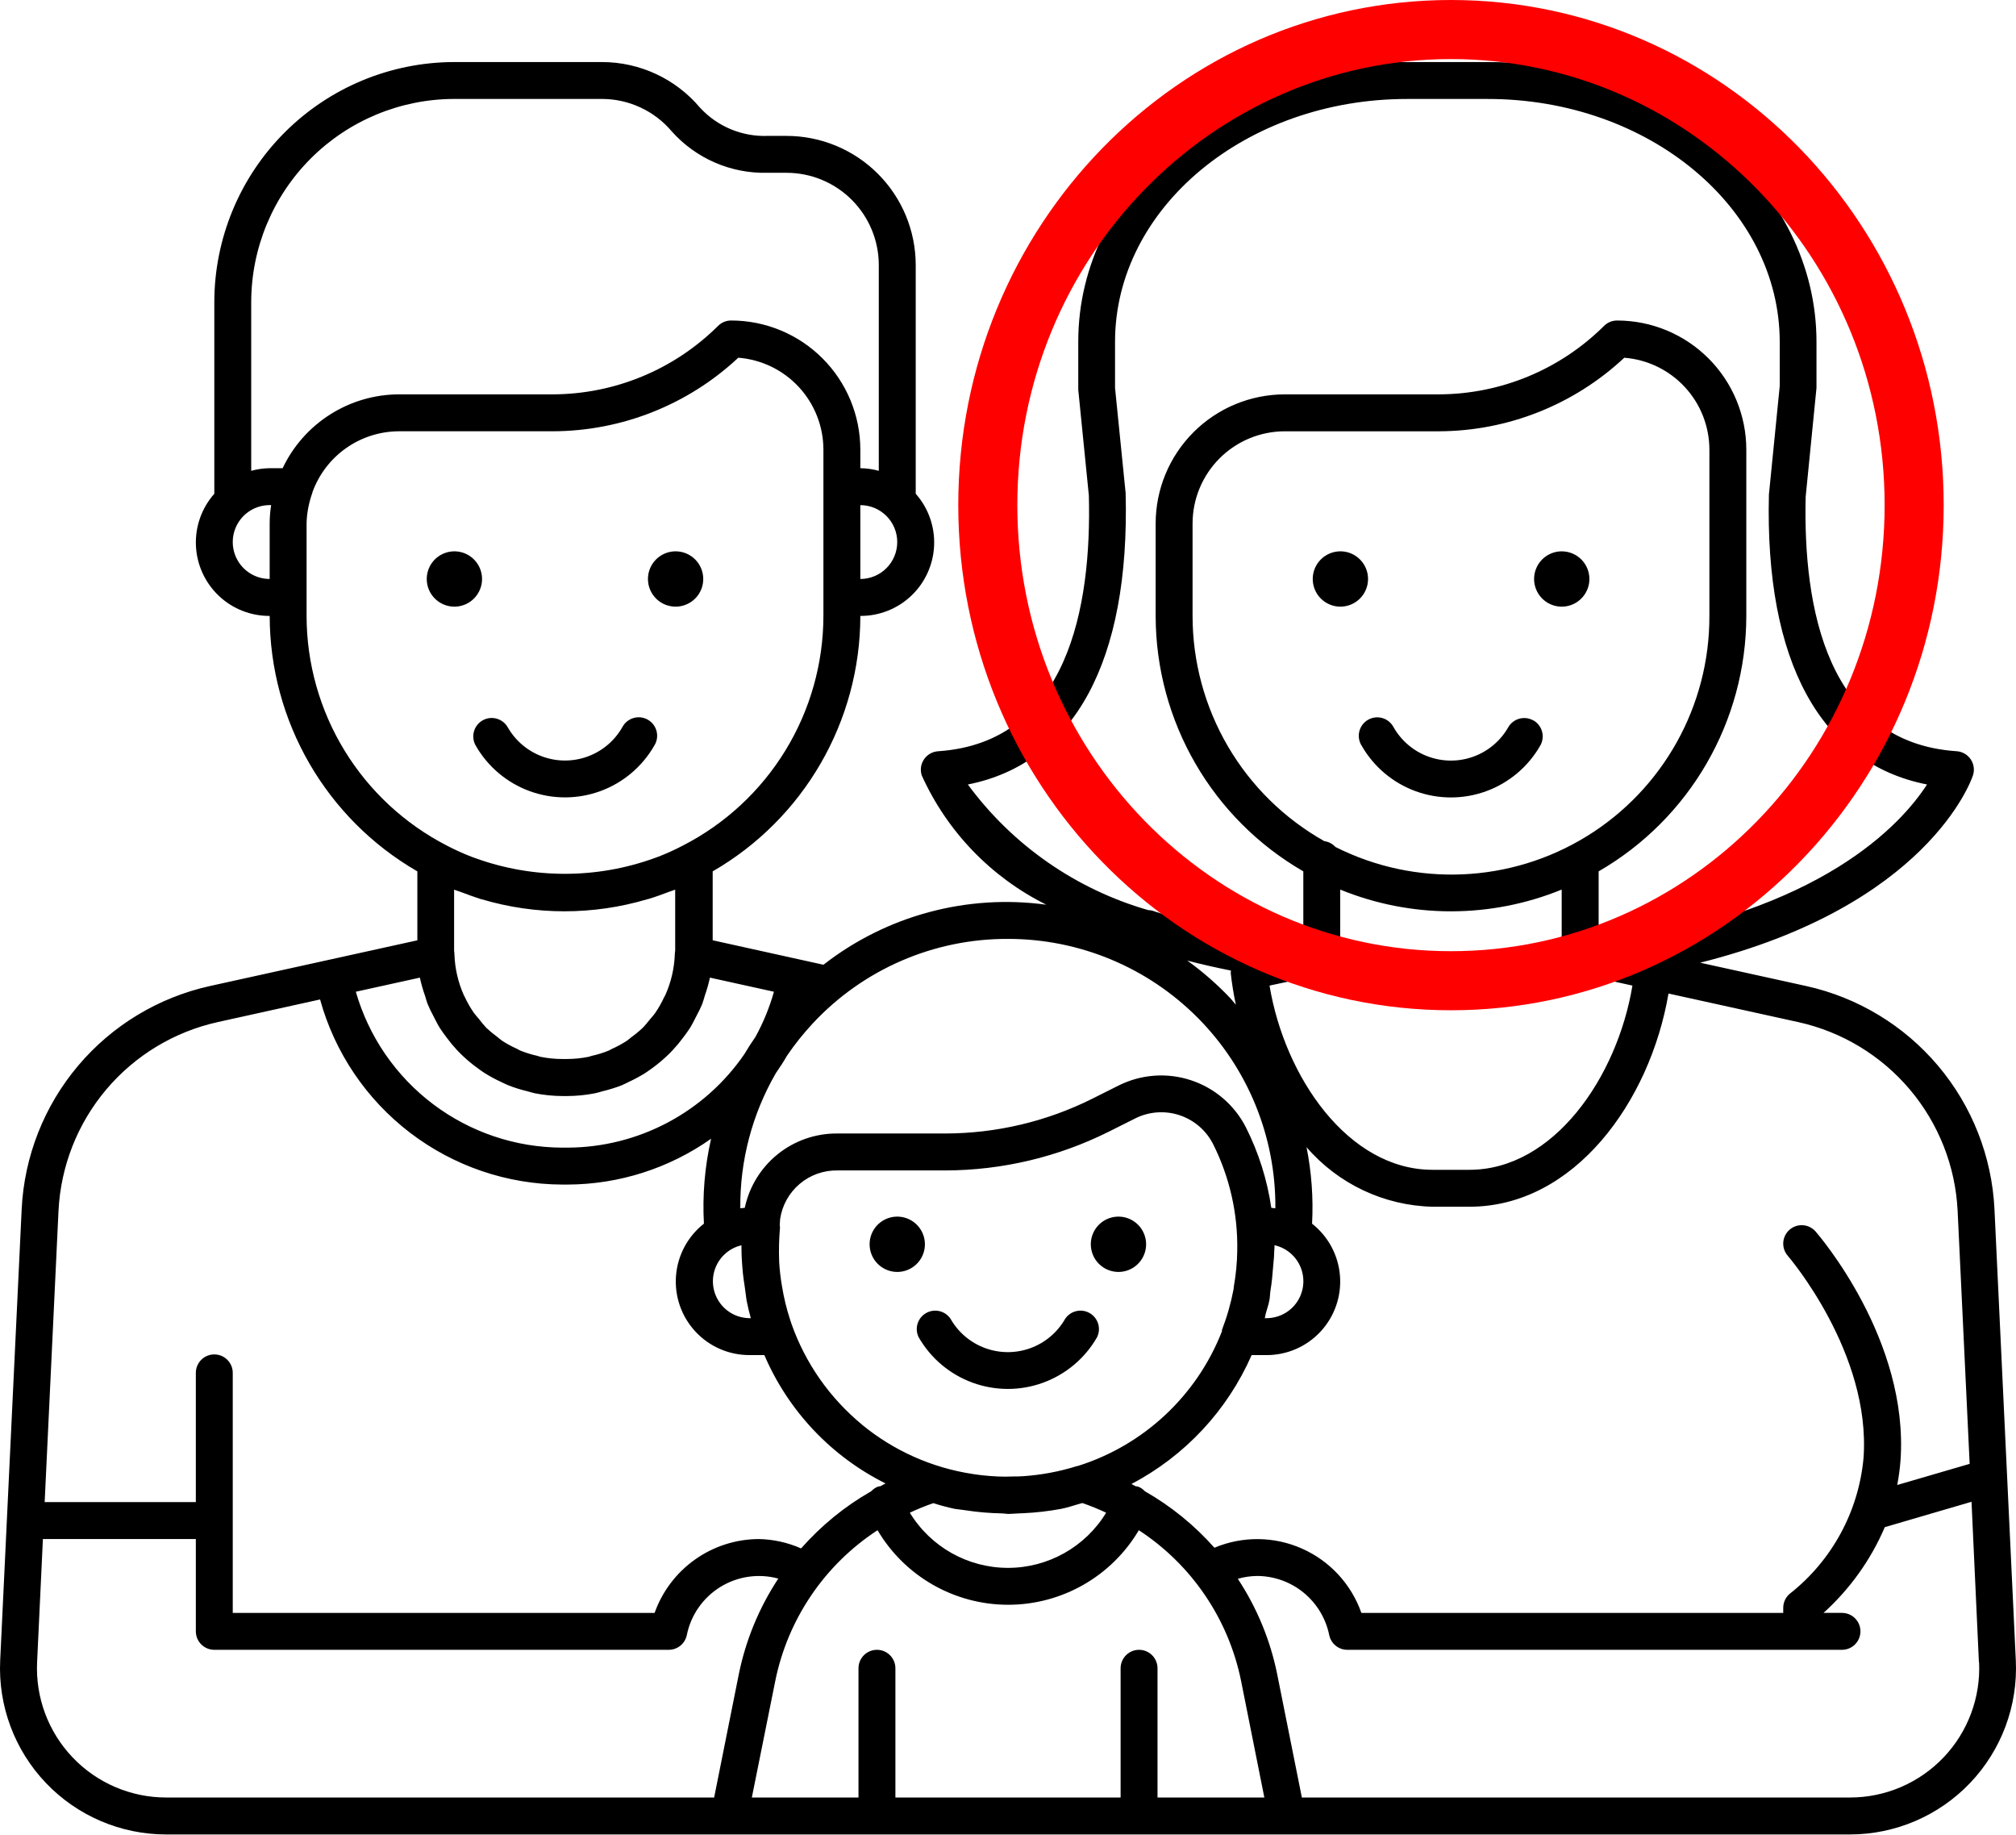
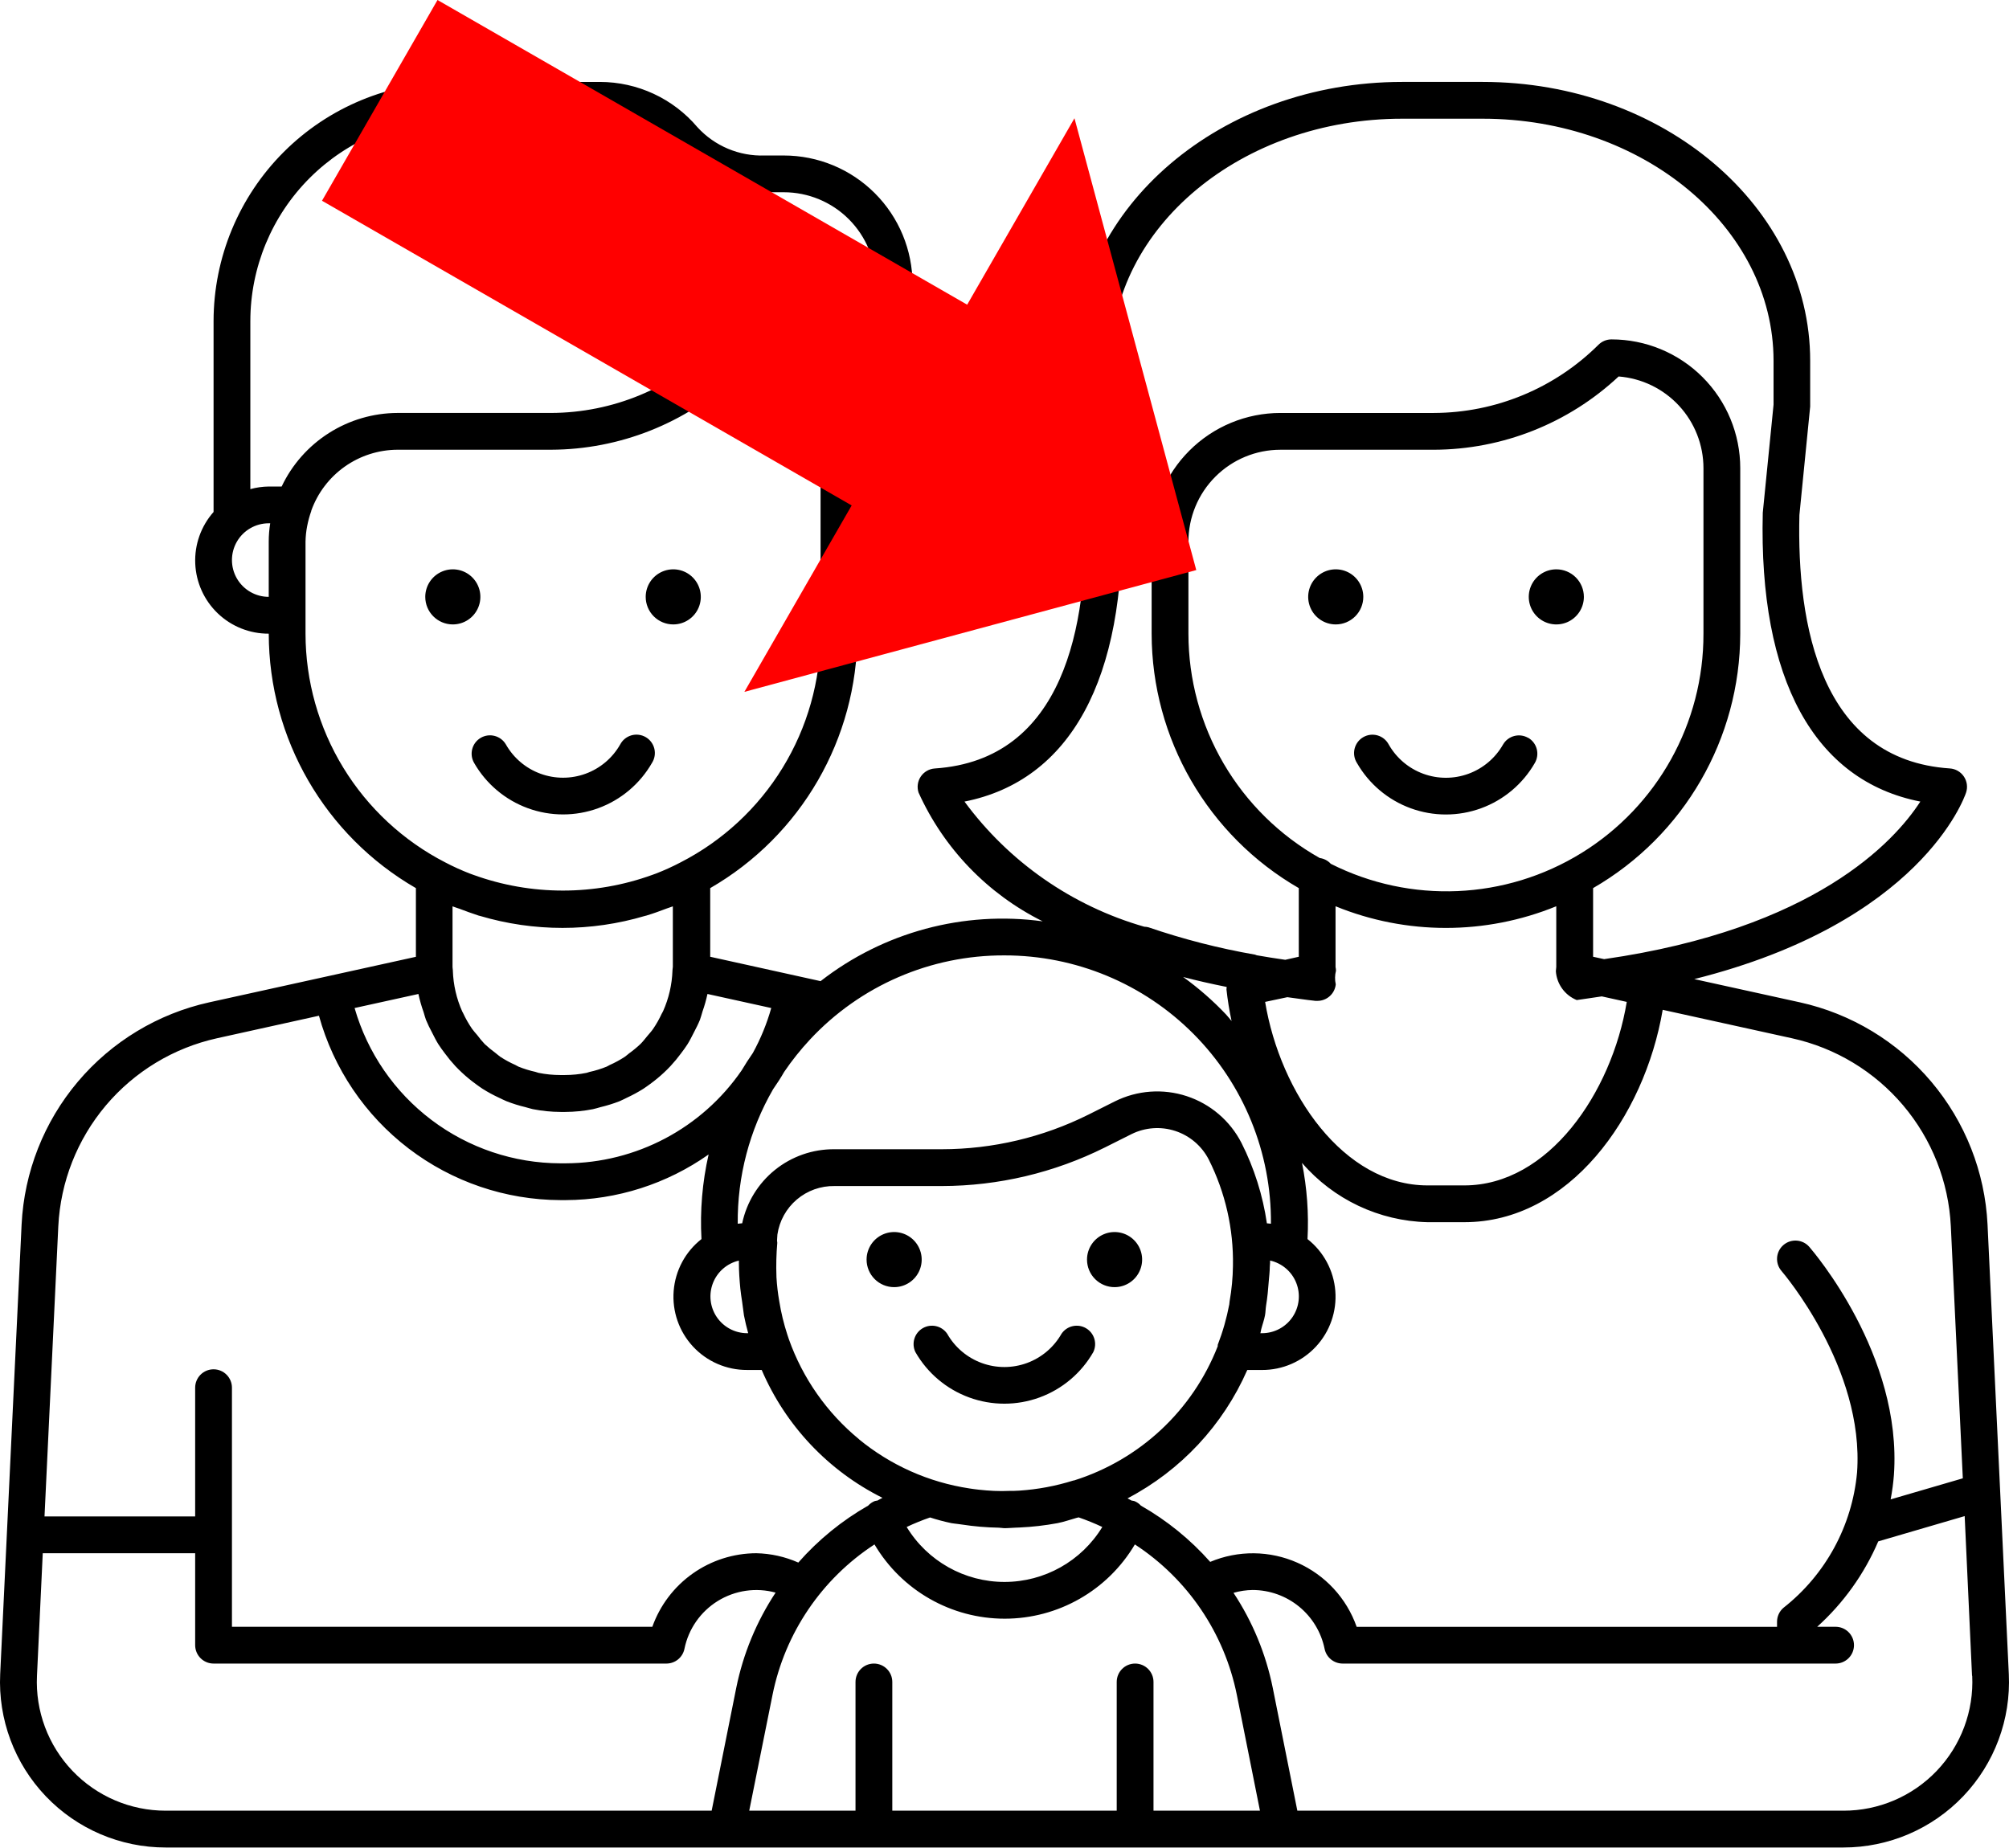
- <svg xmlns="http://www.w3.org/2000/svg" id="Layer_1" viewBox="0 0 1023.937 931.507">
+ <svg xmlns="http://www.w3.org/2000/svg" id="Layer_1" data-name="Layer 1" viewBox="0 0 1023.937 941.764">
  <defs>
-     <style>.cls-1{fill:none;stroke:red;stroke-miterlimit:10;stroke-width:30px;}</style>
+     <style>
+       .cls-1 {
+         fill: red;
+         fill-rule: evenodd;
+       }
+     </style>
  </defs>
-   <path d="M245.042,365.841c4.48-2.594,10.211-1.066,12.809,3.41,3.918,6.887,10.152,12.164,17.594,14.887,7.441,2.727,15.605,2.727,23.047,0,7.441-2.723,13.676-8,17.594-14.887,1.188-2.262,3.242-3.945,5.695-4.656,2.453-.711,5.094-.391,7.305.887,2.211,1.277,3.805,3.406,4.414,5.887s.176,5.102-1.195,7.258c-6.125,10.691-15.836,18.875-27.41,23.102-11.578,4.227-24.273,4.227-35.852,0-11.574-4.227-21.285-12.41-27.41-23.102-2.582-4.473-1.055-10.191,3.41-12.785h0ZM1023.842,843.121c1.098,23.047-7.293,45.539-23.215,62.238-15.926,16.699-37.992,26.148-61.066,26.148H84.471c-23.09.027-45.184-9.41-61.125-26.113-15.945-16.703-24.348-39.211-23.25-62.273l10.914-229.18v-.004c1.316-26.75,11.391-52.324,28.668-72.789,17.277-20.461,40.805-34.68,66.957-40.461l105.34-23.211v-35.008c-46.352-26.758-74.934-76.191-75-129.71-9.656.047-18.953-3.648-25.941-10.312-6.984-6.664-11.117-15.777-11.523-25.426-.41-9.645,2.941-19.074,9.34-26.305v-97.332c.039-32.312,12.895-63.289,35.738-86.137,22.848-22.844,53.824-35.699,86.137-35.738h75c19.168,0,37.363,8.445,49.742,23.082,8.773,9.602,21.316,14.871,34.312,14.418h9.695c17.406,0,34.098,6.914,46.402,19.223,12.309,12.305,19.223,28.996,19.223,46.402v116.08c6.398,7.23,9.75,16.66,9.34,26.305-.406,9.648-4.539,18.762-11.523,25.426-6.988,6.664-16.285,10.359-25.941,10.312-.066,53.52-28.648,102.95-75,129.71v34.988l56.25,12.43v.004c32.086-25.004,72.91-35.996,113.21-30.488-28.02-13.93-50.367-37.113-63.262-65.625-.91-2.754-.496-5.773,1.121-8.176,1.617-2.406,4.258-3.93,7.148-4.125,65.887-4.387,78.039-73.125,76.594-129.88l-5.383-53.664v-24.375c-.055-78.297,74.945-142.05,166.95-142.05h41.117c92.043,0,166.88,63.75,166.88,142.07v23.398l-5.492,55.293c-1.367,56.137,10.781,124.8,76.668,129.19,2.895.191,5.539,1.711,7.16,4.117,1.621,2.406,2.039,5.43,1.125,8.184-1.012,3.074-23.57,66.262-138.54,95.082l53.852,11.852v-.004c26.148,5.781,49.676,20,66.953,40.461,17.281,20.465,27.355,46.039,28.672,72.789l10.842,229.184ZM913.362,519.011l-65.926-14.512c-9.356,54.879-47.867,108.26-101.1,108.26h-18.75c-24.648-.586-47.895-11.57-63.992-30.242,2.559,12.781,3.504,25.832,2.812,38.848,8.211,6.445,13.352,16.035,14.172,26.441.824,10.41-2.75,20.684-9.848,28.34-7.102,7.656-17.078,11.988-27.52,11.949h-7.5c-12.328,28.105-33.852,51.184-61.031,65.438.695.355,1.352.75,2.043,1.125.52.055,1.035.156,1.539.301,1.234.516,2.34,1.297,3.242,2.289,13.262,7.555,25.188,17.242,35.309,28.668,14.246-5.992,30.336-5.836,44.465.43,14.133,6.262,25.051,18.082,30.176,32.664h214.26v-2.57c0-2.738,1.199-5.344,3.281-7.125,21.438-16.844,35-41.773,37.5-68.922,3.898-53.344-38.043-102.24-38.477-102.73v-.004c-3.398-3.902-2.992-9.824.91-13.227,3.906-3.402,9.828-2.996,13.23.91,1.875,2.211,47.438,55.07,43.125,116.25-.32,4.184-.875,8.348-1.672,12.469l36.789-10.742-6.113-128.55c-1.129-22.625-9.664-44.25-24.285-61.551s-34.52-29.32-56.641-34.207h0ZM378.242,653.301c-.336-2.231-.695-4.461-.918-6.731-.414-4.352-.73-8.699-.73-13.125v-1.109c-6.016,1.398-10.957,5.672-13.211,11.422-2.254,5.754-1.531,12.246,1.934,17.359s9.227,8.191,15.402,8.231h.617c-.863-3.074-1.574-6.113-2.156-9.074-.336-2.285-.637-4.648-.938-6.973h0ZM437.812,723.426c16.148,13.266,35.586,21.922,56.25,25.047,1.594.242,3.188.469,4.781.637,2.586.281,5.176.508,7.781.617,2.606.113,5.344.133,7.988,0,1.633,0,3.242,0,4.875-.133v.004c9.379-.617,18.652-2.356,27.617-5.172h.246c33.543-10.52,60.504-35.691,73.293-68.438v-.695c2.582-6.684,4.551-13.586,5.887-20.625.094-.523.094-1.031.168-1.555,1.055-5.977,1.629-12.027,1.707-18.094.352-18.816-3.891-37.438-12.355-54.246-3.555-6.891-9.676-12.105-17.043-14.52-7.367-2.414-15.391-1.832-22.332,1.621l-13.539,6.789v-.004c-25.789,12.883-54.215,19.613-83.043,19.672h-54.73c-7.031-.129-13.871,2.309-19.234,6.856-5.363,4.551-8.883,10.898-9.902,17.855-.113,1.012-.094,2.102-.188,3.113.07.371.113.746.129,1.125-.504,5.734-.645,11.496-.43,17.25v.207c.238,4.121.715,8.231,1.426,12.297.93,5.801,2.316,11.52,4.141,17.102.242.77.508,1.539.77,2.305,7.07,19.91,19.426,37.52,35.738,50.945v.04ZM642.802,667.383c-.168.656-.227,1.312-.414,1.969l.828-.004c6.215.008,12.027-3.062,15.523-8.199,3.496-5.137,4.219-11.672,1.934-17.449-2.285-5.777-7.285-10.047-13.352-11.398v1.125c0,.73-.148,1.461-.148,2.195,0,2.383-.336,4.762-.508,7.144-.301,4.199-.695,8.398-1.387,12.562-.262,1.648-.227,3.281-.543,4.93-.449,2.434-1.332,4.742-1.934,7.121v.004ZM462.102,768.123h.004c10.59,17.398,29.488,28.016,49.855,28.016s39.266-10.617,49.855-28.016c-3.926-1.84-7.941-3.473-12.035-4.894l-.992.227c-3.262.918-6.449,2.062-9.824,2.719h-.004c-6.359,1.18-12.793,1.918-19.258,2.211-1.332,0-2.664.148-3.977.188s-2.344.168-3.488.168-2.117-.242-3.188-.262h.004c-6.324-.109-12.633-.648-18.883-1.613-.582-.094-1.18-.133-1.762-.242-1.164-.188-2.324-.227-3.469-.449-3.688-.777-7.328-1.746-10.91-2.906-4.059,1.406-8.039,3.027-11.926,4.856h-.003ZM644.802,500.463c7.691,46.441,39.961,93.543,82.785,93.543h18.75c42.824,0,75.094-47.102,82.781-93.543l-12.73-2.812c-4.293.582-8.289,1.293-12.77,1.875-2.973-1.211-5.543-3.227-7.422-5.828-1.879-2.598-2.992-5.672-3.211-8.871,0-.375.148-1.875.207-2.176v-30.938c-36.055,14.723-76.445,14.723-112.5,0v30.977-.004c.137.617.211,1.246.227,1.875-.59,2.277-.629,4.664-.113,6.957-.492,4.801-4.551,8.445-9.375,8.418h-.977c-5.023-.523-9.543-1.273-14.324-1.875l-11.328,2.402ZM868.212,312.753v-84.375c-.004-11.801-4.457-23.168-12.469-31.828-8.016-8.66-19.004-13.98-30.77-14.898-25.539,23.902-59.184,37.246-94.16,37.352h-78.227c-12.434,0-24.355,4.938-33.145,13.73-8.793,8.789-13.73,20.711-13.73,33.145v46.875c.008,23.289,6.211,46.156,17.973,66.258,11.766,20.098,28.664,36.707,48.965,48.117,2.164.285,4.156,1.328,5.625,2.945,40.66,20.5,89.051,18.414,127.79-5.516,38.742-23.93,62.277-66.27,62.145-111.8l.003-.006ZM583.212,462.133c.715.023,1.426.125,2.117.297,17.734,6.07,35.914,10.734,54.375,13.953.281.09.559.195.828.316,4.727.824,9.508,1.594,14.531,2.305l6.898-1.555v-34.988c-46.352-26.758-74.934-76.191-75-129.71v-46.875c0-17.406,6.914-34.098,19.223-46.402,12.305-12.309,28.996-19.223,46.402-19.223h78.227c31.449-.09,61.59-12.582,83.887-34.762,1.762-1.758,4.148-2.742,6.637-2.738,17.406,0,34.098,6.914,46.402,19.223,12.309,12.305,19.223,28.996,19.223,46.402v84.375c-.066,53.52-28.648,102.95-75,129.71v34.988l5.625,1.219c107.25-15.43,147.9-59.832,161.16-80.324-54.074-10.594-82.406-62.344-80.305-147.24l5.492-55.07v-22.5c-.094-67.969-66.523-123.28-148.22-123.28h-41.117c-81.734,0-148.26,55.312-148.26,123.32v23.398l5.383,53.438c2.195,85.539-26.25,137.25-80.137,147.94h-.004c22.66,30.801,54.883,53.23,91.633,63.789v-.006ZM602.993,487.745v-.004c7.887,5.68,15.219,12.09,21.898,19.145.992,1.07,1.875,2.231,2.812,3.32-1.141-5.32-2.012-10.699-2.606-16.105.008-.422.047-.844.113-1.258-7.82-1.574-15.242-3.242-22.273-5.102l.055.003ZM511.962,476.758c-37.609-.156-73.57,15.418-99.188,42.953-4.789,5.144-9.176,10.648-13.125,16.465-1.727,3.055-3.637,5.926-5.625,8.812-12.027,20.828-18.25,44.5-18.02,68.551.75-.094,1.5-.168,2.27-.227,2.273-10.727,8.18-20.34,16.719-27.215,8.543-6.875,19.191-10.594,30.156-10.527h54.938c25.902-.035,51.445-6.066,74.625-17.625l13.5-6.769c11.387-5.676,24.551-6.633,36.637-2.664,12.086,3.973,22.117,12.547,27.918,23.871,6.488,12.863,10.855,26.691,12.938,40.949l2.062.207c.285-36.195-13.898-71.004-39.402-96.691-25.5-25.684-60.207-40.117-96.402-40.09h-.001ZM383.712,526.5c3.984-7.258,7.129-14.945,9.375-22.914l-32.512-7.164v.004c-.645,3.012-1.484,5.981-2.512,8.887-.449,1.445-.805,2.906-1.332,4.312-.883,2.211-1.988,4.293-3.074,6.414-1.086,2.117-2.062,4.106-3.281,6.055-1.012,1.594-2.137,3.094-3.281,4.613-1.641,2.231-3.406,4.367-5.289,6.394-1.086,1.18-2.211,2.289-3.375,3.375-2.223,2.078-4.57,4.019-7.031,5.812-1.18.844-2.324,1.707-3.543,2.492-2.703,1.695-5.508,3.215-8.402,4.555-1.273.602-2.477,1.258-3.75,1.781-3.152,1.219-6.383,2.219-9.672,3-1.238.32-2.418.75-3.75,1.012v.004c-4.672.922-9.418,1.398-14.176,1.422h-2.363c-4.766-.023-9.52-.5-14.195-1.422-1.238-.242-2.398-.695-3.637-.992v-.004c-3.312-.777-6.562-1.793-9.73-3.035-1.273-.508-2.457-1.144-3.75-1.742v-.004c-2.926-1.34-5.754-2.875-8.477-4.594-1.199-.77-2.344-1.613-3.488-2.457h.004c-2.477-1.793-4.84-3.738-7.07-5.828-1.164-1.086-2.289-2.195-3.375-3.356v-.004c-1.879-2.027-3.637-4.16-5.27-6.391-1.145-1.539-2.289-3.039-3.32-4.668-1.031-1.633-2.195-3.898-3.207-5.926h.004c-1.168-2.137-2.219-4.336-3.152-6.582-.469-1.238-.77-2.57-1.18-3.844-1.09-3.031-1.973-6.133-2.645-9.281l-32.531,7.164v-.004c6.547,22.773,20.309,42.801,39.219,57.078,18.906,14.273,41.941,22.027,65.633,22.086h2.773c35.852-.145,69.355-17.855,89.664-47.398,1.781-3.019,3.711-5.984,5.699-8.852h0ZM455.712,275.25c0-4.973-1.977-9.742-5.492-13.258-3.516-3.516-8.285-5.492-13.258-5.492v37.5c4.973,0,9.742-1.977,13.258-5.492,3.516-3.516,5.492-8.285,5.492-13.258h0ZM127.592,153.37v85.707c3.055-.848,6.207-1.293,9.375-1.332h6.582c5.305-11.184,13.66-20.637,24.109-27.273,10.445-6.633,22.559-10.18,34.934-10.227h78.227c31.449-.09,61.59-12.582,83.887-34.762,1.762-1.758,4.148-2.742,6.637-2.738,17.406,0,34.098,6.914,46.402,19.223,12.309,12.305,19.223,28.996,19.223,46.402v9.375c3.168.039,6.32.484,9.375,1.332v-104.46c0-12.434-4.938-24.355-13.73-33.145-8.789-8.793-20.711-13.73-33.145-13.73h-9.695c-18.504.469-36.277-7.227-48.598-21.039-8.82-10.438-21.789-16.461-35.457-16.461h-75c-27.34.035-53.551,10.91-72.883,30.242s-30.207,45.543-30.242,72.883v.003ZM136.967,293.989v-28.125c0-3.141.25-6.273.75-9.375h-.75c-6.699,0-12.887,3.574-16.238,9.375-3.348,5.801-3.348,12.949,0,18.75,3.352,5.801,9.539,9.375,16.238,9.375ZM226.967,429.37c4.016,2.106,8.148,3.981,12.375,5.625.656.262,1.332.488,2.008.73,29.426,10.652,61.656,10.652,91.086,0,.676-.242,1.352-.469,2.008-.73,4.227-1.644,8.355-3.519,12.375-5.625,21.469-11,39.492-27.707,52.086-48.281,12.598-20.574,19.277-44.219,19.312-68.344v-84.375c-.004-11.801-4.457-23.168-12.469-31.828-8.016-8.66-19.004-13.98-30.77-14.898-25.539,23.902-59.184,37.246-94.16,37.352h-78.227c-9.633.039-19.02,3.043-26.883,8.605-7.863,5.562-13.824,13.414-17.066,22.48v.172c-.898,2.516-1.602,5.098-2.102,7.723-.504,2.602-.777,5.246-.824,7.895v46.875c.02,24.109,6.68,47.746,19.246,68.316,12.57,20.574,30.562,37.289,52.004,48.309h.001ZM233.697,452.827c-1.012-.395-2.062-.656-3.055-1.07v30.918c0,.582.148,1.106.168,1.648v.285c.238,7.176,1.871,14.238,4.801,20.793.113.262.281.488.414.75h-.004c1.301,2.805,2.832,5.496,4.578,8.043.805,1.144,1.781,2.156,2.68,3.242v.004c1.164,1.566,2.418,3.07,3.75,4.5,1.727,1.609,3.551,3.121,5.457,4.516.863.637,1.613,1.387,2.492,1.988,2.43,1.582,4.98,2.969,7.633,4.144.562.262,1.051.617,1.613.863,2.832,1.141,5.754,2.043,8.734,2.699.523.133,1.012.375,1.555.488h.004c3.629.73,7.32,1.102,11.023,1.106h2.363c3.703-.004,7.395-.375,11.023-1.106.523-.113.992-.336,1.52-.469,3-.652,5.934-1.562,8.777-2.719.523-.227.977-.562,1.48-.789,2.703-1.199,5.305-2.617,7.781-4.238.789-.523,1.461-1.219,2.23-1.781,2.016-1.449,3.934-3.035,5.738-4.742,1.273-1.258,2.344-2.699,3.488-4.07,1.145-1.367,2.117-2.383,3.039-3.75h-.004c1.613-2.379,3.031-4.887,4.238-7.5.227-.469.543-.898.75-1.387,2.914-6.531,4.539-13.566,4.781-20.719v-.148c0-.602.188-1.164.188-1.781v-30.789c-.992.414-2.043.676-3.055,1.07-3.43,1.312-6.898,2.57-10.445,3.637l-.695.168c-27.445,8.152-56.664,8.152-84.109,0l-.695-.168c-3.262-1.07-6.73-2.324-10.164-3.637h-.074ZM29.717,614.787l-7.031,147.96h76.781v-65.625c0-5.176,4.199-9.375,9.375-9.375s9.375,4.199,9.375,9.375v121.88h214.26c3.898-10.949,11.086-20.43,20.578-27.141,9.488-6.711,20.82-10.332,32.445-10.359,7.371.156,14.637,1.777,21.375,4.762,10.188-11.582,22.227-21.398,35.625-29.043.902-.977,2-1.75,3.227-2.269.488-.145.988-.246,1.5-.301.863-.449,1.668-.957,2.551-1.387h-.004c-27.59-13.75-49.402-36.844-61.555-65.176h-7.5c-10.441.039-20.418-4.293-27.52-11.949-7.098-7.656-10.672-17.93-9.848-28.34.82-10.406,5.961-19.996,14.172-26.441-.797-14.473.426-28.988,3.641-43.125-21.312,15.035-46.727,23.16-72.809,23.27h-2.773c-27.953-.102-55.102-9.344-77.312-26.312-22.211-16.973-38.262-40.738-45.707-67.68l-51.992,11.492c-22.113,4.902-42,16.934-56.609,34.238-14.605,17.309-23.125,38.934-24.242,61.555l-.002-.009ZM84.467,912.747h278.25l12.543-62.68c3.52-17.297,10.324-33.758,20.043-48.488-9.98-2.719-20.645-1.176-29.445,4.258-8.805,5.434-14.965,14.27-17.016,24.41-.891,4.367-4.73,7.5-9.188,7.5H108.845c-5.176,0-9.375-4.199-9.375-9.375v-46.875H21.79l-2.945,62.492c-.855,17.941,5.676,35.449,18.078,48.441,12.402,12.996,29.586,20.336,47.547,20.316h-.002ZM642.167,912.747l-11.773-59.008c-6.34-31.508-25.066-59.148-51.977-76.723-13.867,23.465-39.098,37.859-66.355,37.859s-52.488-14.395-66.355-37.859c-26.918,17.562-45.648,45.211-51.977,76.723l-11.867,59.008h54.168v-65.625c0-5.176,4.199-9.375,9.375-9.375s9.375,4.199,9.375,9.375v65.625h114.38v-65.625c0-5.176,4.199-9.375,9.375-9.375s9.375,4.199,9.375,9.375v65.625h54.256ZM1005.097,843.989l-3.75-81.41-44.043,12.883v-.004c-7.105,16.594-17.723,31.449-31.125,43.539h9.375c5.176,0,9.375,4.199,9.375,9.375s-4.199,9.375-9.375,9.375h-251.25c-4.457,0-8.297-3.133-9.188-7.5-1.727-8.457-6.32-16.062-13-21.527-6.68-5.465-15.043-8.457-23.676-8.473-3.301.043-6.578.531-9.75,1.445,9.703,14.691,16.488,31.117,19.988,48.375l12.543,62.68h278.34c17.961.02,35.145-7.32,47.547-20.316,12.402-12.992,18.934-30.5,18.078-48.441l-.089-.002ZM778.857,365.869c-4.477-2.59-10.211-1.062-12.805,3.414-3.922,6.887-10.156,12.16-17.598,14.887-7.438,2.727-15.605,2.727-23.047,0-7.441-2.727-13.672-8-17.594-14.887-1.184-2.266-3.242-3.945-5.695-4.66-2.453-.711-5.09-.391-7.305.891-2.211,1.277-3.805,3.402-4.414,5.883-.605,2.484-.176,5.105,1.195,7.262,6.129,10.691,15.836,18.875,27.414,23.102,11.574,4.227,24.273,4.227,35.848,0,11.574-4.227,21.285-12.41,27.414-23.102,1.254-2.148,1.602-4.707.969-7.113-.633-2.402-2.195-4.461-4.344-5.711l-.038.035ZM230.717,308.045c5.688.031,10.832-3.371,13.027-8.617,2.199-5.246,1.016-11.297-2.996-15.328-4.012-4.035-10.055-5.25-15.312-3.078-5.258,2.168-8.688,7.293-8.688,12.98,0,7.727,6.242,14.004,13.969,14.043h0ZM343.067,308.045c5.684.031,10.828-3.371,13.027-8.617,2.195-5.246,1.012-11.297-2.996-15.328-4.012-4.035-10.059-5.25-15.316-3.078-5.254,2.168-8.684,7.293-8.684,12.98,0,3.738,1.488,7.32,4.137,9.957,2.652,2.637,6.242,4.105,9.98,4.086h-.148ZM694.837,294.002c0-5.68-3.422-10.801-8.668-12.977-5.246-2.172-11.289-.969-15.305,3.047-4.016,4.016-5.219,10.055-3.043,15.305,2.172,5.246,7.293,8.668,12.973,8.668,3.727,0,7.297-1.48,9.93-4.113,2.637-2.633,4.113-6.203,4.113-9.93h0ZM793.22,279.959c-5.68,0-10.801,3.422-12.977,8.668-2.172,5.25-.969,11.289,3.047,15.305,4.016,4.016,10.055,5.219,15.305,3.047,5.246-2.176,8.668-7.297,8.668-12.977,0-3.727-1.481-7.297-4.113-9.93-2.633-2.633-6.203-4.113-9.93-4.113h0ZM455.72,645.869c5.68,0,10.801-3.422,12.977-8.672,2.172-5.246.969-11.285-3.047-15.305-4.016-4.016-10.055-5.215-15.305-3.043-5.246,2.176-8.668,7.293-8.668,12.977,0,3.723,1.481,7.297,4.113,9.93,2.633,2.633,6.203,4.113,9.93,4.113h0ZM568.07,645.869c5.68,0,10.801-3.422,12.973-8.672,2.176-5.246.973-11.285-3.043-15.305-4.016-4.016-10.059-5.215-15.305-3.043-5.25,2.176-8.672,7.293-8.672,12.977,0,3.75,1.5,7.344,4.168,9.981,2.668,2.641,6.277,4.102,10.027,4.062h-.148ZM466.58,679.002l-.004-.004c6.121,10.695,15.828,18.879,27.398,23.105,11.574,4.231,24.27,4.231,35.84,0,11.574-4.227,21.277-12.41,27.398-23.105,2.152-4.418.523-9.746-3.731-12.211-4.25-2.465-9.684-1.227-12.449,2.836-3.918,6.898-10.152,12.184-17.602,14.918-7.449,2.731-15.625,2.731-23.07,0-7.449-2.734-13.688-8.019-17.602-14.918-2.766-4.062-8.199-5.301-12.453-2.836-4.25,2.465-5.879,7.793-3.731,12.211l.005.004Z" />
-   <ellipse class="cls-1" cx="736.961" cy="256.499" rx="235.25" ry="241.499" />
+   <path d="M245.042,376.098c4.48-2.594,10.211-1.066,12.809,3.41,3.918,6.887,10.152,12.164,17.594,14.887,7.441,2.727,15.605,2.727,23.047,0,7.441-2.723,13.676-8,17.594-14.887,1.188-2.262,3.242-3.945,5.695-4.656s5.094-.391,7.305.887c2.211,1.277,3.805,3.406,4.414,5.887s.176,5.102-1.195,7.258c-6.125,10.691-15.836,18.875-27.41,23.102-11.578,4.227-24.273,4.227-35.852,0-11.574-4.227-21.285-12.41-27.41-23.102-2.582-4.473-1.055-10.191,3.41-12.785h0ZM1023.842,853.378c1.098,23.047-7.293,45.539-23.215,62.238-15.926,16.699-37.992,26.148-61.066,26.148H84.471c-23.09.027-45.184-9.41-61.125-26.113-15.945-16.703-24.348-39.211-23.25-62.273l10.914-229.18v-.004c1.316-26.75,11.391-52.324,28.668-72.789,17.277-20.461,40.805-34.68,66.957-40.461l105.34-23.211v-35.008c-46.352-26.758-74.934-76.191-75-129.71-9.656.047-18.953-3.648-25.941-10.312-6.984-6.664-11.117-15.777-11.523-25.426-.41-9.645,2.941-19.074,9.34-26.305v-97.332c.039-32.312,12.895-63.289,35.738-86.137,22.848-22.844,53.824-35.699,86.137-35.738h75c19.168,0,37.363,8.445,49.742,23.082,8.773,9.602,21.316,14.871,34.312,14.418h9.695c17.406,0,34.098,6.914,46.402,19.223,12.309,12.305,19.223,28.996,19.223,46.402v116.08c6.398,7.23,9.75,16.66,9.34,26.305-.406,9.648-4.539,18.762-11.523,25.426-6.988,6.664-16.285,10.359-25.941,10.312-.066,53.52-28.648,102.95-75,129.71v34.988l56.25,12.43v.004c32.086-25.004,72.91-35.996,113.21-30.488-28.02-13.93-50.367-37.113-63.262-65.625-.91-2.754-.496-5.773,1.121-8.176,1.617-2.406,4.258-3.93,7.148-4.125,65.887-4.387,78.039-73.125,76.594-129.88l-5.383-53.664v-24.375c-.055-78.297,74.945-142.05,166.95-142.05h41.117c92.043,0,166.88,63.75,166.88,142.07v23.398l-5.492,55.293c-1.367,56.137,10.781,124.8,76.668,129.19,2.895.191,5.539,1.711,7.16,4.117s2.039,5.43,1.125,8.184c-1.012,3.074-23.57,66.262-138.54,95.082l53.852,11.852v-.004c26.148,5.781,49.676,20,66.953,40.461,17.281,20.465,27.355,46.039,28.672,72.789l10.842,229.184h.001ZM913.362,529.268l-65.926-14.512c-9.356,54.879-47.867,108.26-101.1,108.26h-18.75c-24.648-.586-47.895-11.57-63.992-30.242,2.559,12.781,3.504,25.832,2.812,38.848,8.211,6.445,13.352,16.035,14.172,26.441.824,10.41-2.75,20.684-9.848,28.34-7.102,7.656-17.078,11.988-27.52,11.949h-7.5c-12.328,28.105-33.852,51.184-61.031,65.438.695.355,1.352.75,2.043,1.125.52.055,1.035.156,1.539.301,1.234.516,2.34,1.297,3.242,2.289,13.262,7.555,25.188,17.242,35.309,28.668,14.246-5.992,30.336-5.836,44.465.43,14.133,6.262,25.051,18.082,30.176,32.664h214.26v-2.57c0-2.738,1.199-5.344,3.281-7.125,21.438-16.844,35-41.773,37.5-68.922,3.898-53.344-38.043-102.24-38.477-102.73v-.004c-3.398-3.902-2.992-9.824.91-13.227,3.906-3.402,9.828-2.996,13.23.91,1.875,2.211,47.438,55.07,43.125,116.25-.32,4.184-.875,8.348-1.672,12.469l36.789-10.742-6.113-128.55c-1.129-22.625-9.664-44.25-24.285-61.551s-34.52-29.32-56.641-34.207h.002ZM378.242,663.558c-.336-2.231-.695-4.461-.918-6.731-.414-4.352-.73-8.699-.73-13.125v-1.109c-6.016,1.398-10.957,5.672-13.211,11.422-2.254,5.754-1.531,12.246,1.934,17.359s9.227,8.191,15.402,8.231h.617c-.863-3.074-1.574-6.113-2.156-9.074-.336-2.285-.637-4.648-.938-6.973h0ZM437.812,733.683c16.148,13.266,35.586,21.922,56.25,25.047,1.594.242,3.188.469,4.781.637,2.586.281,5.176.508,7.781.617,2.606.113,5.344.133,7.988,0,1.633,0,3.242,0,4.875-.133v.004c9.379-.617,18.652-2.356,27.617-5.172h.246c33.543-10.52,60.504-35.691,73.293-68.438v-.695c2.582-6.684,4.551-13.586,5.887-20.625.094-.523.094-1.031.168-1.555,1.055-5.977,1.629-12.027,1.707-18.094.352-18.816-3.891-37.438-12.355-54.246-3.555-6.891-9.676-12.105-17.043-14.52-7.367-2.414-15.391-1.832-22.332,1.621l-13.539,6.789v-.004c-25.789,12.883-54.215,19.613-83.043,19.672h-54.73c-7.031-.129-13.871,2.309-19.234,6.856-5.363,4.551-8.883,10.898-9.902,17.855-.113,1.012-.094,2.102-.188,3.113.07.371.113.746.129,1.125-.504,5.734-.645,11.496-.43,17.25v.207c.238,4.121.715,8.231,1.426,12.297.93,5.801,2.316,11.52,4.141,17.102.242.77.508,1.539.77,2.305,7.07,19.91,19.426,37.52,35.738,50.945v.04h0ZM642.802,677.64c-.168.656-.227,1.312-.414,1.969l.828-.004c6.215.008,12.027-3.062,15.523-8.199,3.496-5.137,4.219-11.672,1.934-17.449s-7.285-10.047-13.352-11.398v1.125c0,.73-.148,1.461-.148,2.195,0,2.383-.336,4.762-.508,7.144-.301,4.199-.695,8.398-1.387,12.562-.262,1.648-.227,3.281-.543,4.93-.449,2.434-1.332,4.742-1.934,7.121v.004h.001ZM462.102,778.38h.004c10.59,17.398,29.488,28.016,49.855,28.016s39.266-10.617,49.855-28.016c-3.926-1.84-7.941-3.473-12.035-4.894l-.992.227c-3.262.918-6.449,2.062-9.824,2.719h-.004c-6.359,1.18-12.793,1.918-19.258,2.211-1.332,0-2.664.148-3.977.188s-2.344.168-3.488.168-2.117-.242-3.188-.262h.004c-6.324-.109-12.633-.648-18.883-1.613-.582-.094-1.18-.133-1.762-.242-1.164-.188-2.324-.227-3.469-.449-3.688-.777-7.328-1.746-10.91-2.906-4.059,1.406-8.039,3.027-11.926,4.856h-.003v-.003ZM644.802,510.72c7.691,46.441,39.961,93.543,82.785,93.543h18.75c42.824,0,75.094-47.102,82.781-93.543l-12.73-2.812c-4.293.582-8.289,1.293-12.77,1.875-2.973-1.211-5.543-3.227-7.422-5.828-1.879-2.598-2.992-5.672-3.211-8.871,0-.375.148-1.875.207-2.176v-30.938c-36.055,14.723-76.445,14.723-112.5,0v30.977-.004c.137.617.211,1.246.227,1.875-.59,2.277-.629,4.664-.113,6.957-.492,4.801-4.551,8.445-9.375,8.418h-.977c-5.023-.523-9.543-1.273-14.324-1.875l-11.328,2.402h0ZM868.212,323.01v-84.375c-.004-11.801-4.457-23.168-12.469-31.828-8.016-8.66-19.004-13.98-30.77-14.898-25.539,23.902-59.184,37.246-94.16,37.352h-78.227c-12.434,0-24.355,4.938-33.145,13.73-8.793,8.789-13.73,20.711-13.73,33.145v46.875c.008,23.289,6.211,46.156,17.973,66.258,11.766,20.098,28.664,36.707,48.965,48.117,2.164.285,4.156,1.328,5.625,2.945,40.66,20.5,89.051,18.414,127.79-5.516,38.742-23.93,62.277-66.27,62.145-111.8l.003-.006h0ZM583.212,472.39c.715.023,1.426.125,2.117.297,17.734,6.07,35.914,10.734,54.375,13.953.281.09.559.195.828.316,4.727.824,9.508,1.594,14.531,2.305l6.898-1.555v-34.988c-46.352-26.758-74.934-76.191-75-129.71v-46.875c0-17.406,6.914-34.098,19.223-46.402,12.305-12.309,28.996-19.223,46.402-19.223h78.227c31.449-.09,61.59-12.582,83.887-34.762,1.762-1.758,4.148-2.742,6.637-2.738,17.406,0,34.098,6.914,46.402,19.223,12.309,12.305,19.223,28.996,19.223,46.402v84.375c-.066,53.52-28.648,102.95-75,129.71v34.988l5.625,1.219c107.25-15.43,147.9-59.832,161.16-80.324-54.074-10.594-82.406-62.344-80.305-147.24l5.492-55.07v-22.5c-.094-67.969-66.523-123.28-148.22-123.28h-41.117c-81.734,0-148.26,55.312-148.26,123.32v23.398l5.383,53.438c2.195,85.539-26.25,137.25-80.137,147.94h-.004c22.66,30.801,54.883,53.23,91.633,63.789v-.006h0ZM602.993,498.003v-.004c7.887,5.68,15.219,12.09,21.898,19.145.992,1.07,1.875,2.231,2.812,3.32-1.141-5.32-2.012-10.699-2.606-16.105.008-.422.047-.844.113-1.258-7.82-1.574-15.242-3.242-22.273-5.102l.055.003h.001ZM511.962,487.015c-37.609-.156-73.57,15.418-99.188,42.953-4.789,5.144-9.176,10.648-13.125,16.465-1.727,3.055-3.637,5.926-5.625,8.812-12.027,20.828-18.25,44.5-18.02,68.551.75-.094,1.5-.168,2.27-.227,2.273-10.727,8.18-20.34,16.719-27.215,8.543-6.875,19.191-10.594,30.156-10.527h54.938c25.902-.035,51.445-6.066,74.625-17.625l13.5-6.769c11.387-5.676,24.551-6.633,36.637-2.664,12.086,3.973,22.117,12.547,27.918,23.871,6.488,12.863,10.855,26.691,12.938,40.949l2.062.207c.285-36.195-13.898-71.004-39.402-96.691-25.5-25.684-60.207-40.117-96.402-40.09h-.001,0ZM383.712,536.757c3.984-7.258,7.129-14.945,9.375-22.914l-32.512-7.164v.004c-.645,3.012-1.484,5.981-2.512,8.887-.449,1.445-.805,2.906-1.332,4.312-.883,2.211-1.988,4.293-3.074,6.414-1.086,2.117-2.062,4.106-3.281,6.055-1.012,1.594-2.137,3.094-3.281,4.613-1.641,2.231-3.406,4.367-5.289,6.394-1.086,1.18-2.211,2.289-3.375,3.375-2.223,2.078-4.57,4.019-7.031,5.812-1.18.844-2.324,1.707-3.543,2.492-2.703,1.695-5.508,3.215-8.402,4.555-1.273.602-2.477,1.258-3.75,1.781-3.152,1.219-6.383,2.219-9.672,3-1.238.32-2.418.75-3.75,1.012v.004c-4.672.922-9.418,1.398-14.176,1.422h-2.363c-4.766-.023-9.52-.5-14.195-1.422-1.238-.242-2.398-.695-3.637-.992v-.004c-3.312-.777-6.562-1.793-9.73-3.035-1.273-.508-2.457-1.144-3.75-1.742v-.004c-2.926-1.34-5.754-2.875-8.477-4.594-1.199-.77-2.344-1.613-3.488-2.457h.004c-2.477-1.793-4.84-3.738-7.07-5.828-1.164-1.086-2.289-2.195-3.375-3.356v-.004c-1.879-2.027-3.637-4.16-5.27-6.391-1.145-1.539-2.289-3.039-3.32-4.668-1.031-1.633-2.195-3.898-3.207-5.926h.004c-1.168-2.137-2.219-4.336-3.152-6.582-.469-1.238-.77-2.57-1.18-3.844-1.09-3.031-1.973-6.133-2.645-9.281l-32.531,7.164v-.004c6.547,22.773,20.309,42.801,39.219,57.078,18.906,14.273,41.941,22.027,65.633,22.086h2.773c35.852-.145,69.355-17.855,89.664-47.398,1.781-3.019,3.711-5.984,5.699-8.852h0v.002ZM455.712,285.507c0-4.973-1.977-9.742-5.492-13.258-3.516-3.516-8.285-5.492-13.258-5.492v37.5c4.973,0,9.742-1.977,13.258-5.492,3.516-3.516,5.492-8.285,5.492-13.258h0ZM127.592,163.627v85.707c3.055-.848,6.207-1.293,9.375-1.332h6.582c5.305-11.184,13.66-20.637,24.109-27.273,10.445-6.633,22.559-10.18,34.934-10.227h78.227c31.449-.09,61.59-12.582,83.887-34.762,1.762-1.758,4.148-2.742,6.637-2.738,17.406,0,34.098,6.914,46.402,19.223,12.309,12.305,19.223,28.996,19.223,46.402v9.375c3.168.039,6.32.484,9.375,1.332v-104.46c0-12.434-4.938-24.355-13.73-33.145-8.789-8.793-20.711-13.73-33.145-13.73h-9.695c-18.504.469-36.277-7.227-48.598-21.039-8.82-10.438-21.789-16.461-35.457-16.461h-75c-27.34.035-53.551,10.91-72.883,30.242s-30.207,45.543-30.242,72.883v.003h0ZM136.967,304.247v-28.125c0-3.141.25-6.273.75-9.375h-.75c-6.699,0-12.887,3.574-16.238,9.375-3.348,5.801-3.348,12.949,0,18.75,3.352,5.801,9.539,9.375,16.238,9.375ZM226.967,439.627c4.016,2.106,8.148,3.981,12.375,5.625.656.262,1.332.488,2.008.73,29.426,10.652,61.656,10.652,91.086,0,.676-.242,1.352-.469,2.008-.73,4.227-1.644,8.355-3.519,12.375-5.625,21.469-11,39.492-27.707,52.086-48.281,12.598-20.574,19.277-44.219,19.312-68.344v-84.375c-.004-11.801-4.457-23.168-12.469-31.828-8.016-8.66-19.004-13.98-30.77-14.898-25.539,23.902-59.184,37.246-94.16,37.352h-78.227c-9.633.039-19.02,3.043-26.883,8.605-7.863,5.562-13.824,13.414-17.066,22.48v.172c-.898,2.516-1.602,5.098-2.102,7.723-.504,2.602-.777,5.246-.824,7.895v46.875c.02,24.109,6.68,47.746,19.246,68.316,12.57,20.574,30.562,37.289,52.004,48.309h.001,0ZM233.697,463.084c-1.012-.395-2.062-.656-3.055-1.07v30.918c0,.582.148,1.106.168,1.648v.285c.238,7.176,1.871,14.238,4.801,20.793.113.262.281.488.414.75h-.004c1.301,2.805,2.832,5.496,4.578,8.043.805,1.144,1.781,2.156,2.68,3.242v.004c1.164,1.566,2.418,3.07,3.75,4.5,1.727,1.609,3.551,3.121,5.457,4.516.863.637,1.613,1.387,2.492,1.988,2.43,1.582,4.98,2.969,7.633,4.144.562.262,1.051.617,1.613.863,2.832,1.141,5.754,2.043,8.734,2.699.523.133,1.012.375,1.555.488h.004c3.629.73,7.32,1.102,11.023,1.106h2.363c3.703-.004,7.395-.375,11.023-1.106.523-.113.992-.336,1.52-.469,3-.652,5.934-1.562,8.777-2.719.523-.227.977-.562,1.48-.789,2.703-1.199,5.305-2.617,7.781-4.238.789-.523,1.461-1.219,2.23-1.781,2.016-1.449,3.934-3.035,5.738-4.742,1.273-1.258,2.344-2.699,3.488-4.07,1.145-1.367,2.117-2.383,3.039-3.75h-.004c1.613-2.379,3.031-4.887,4.238-7.5.227-.469.543-.898.75-1.387,2.914-6.531,4.539-13.566,4.781-20.719v-.148c0-.602.188-1.164.188-1.781v-30.789c-.992.414-2.043.676-3.055,1.07-3.43,1.312-6.898,2.57-10.445,3.637l-.695.168c-27.445,8.152-56.664,8.152-84.109,0l-.695-.168c-3.262-1.07-6.73-2.324-10.164-3.637h-.074.002ZM29.717,625.044l-7.031,147.96h76.781v-65.625c0-5.176,4.199-9.375,9.375-9.375s9.375,4.199,9.375,9.375v121.88h214.26c3.898-10.949,11.086-20.43,20.578-27.141,9.488-6.711,20.82-10.332,32.445-10.359,7.371.156,14.637,1.777,21.375,4.762,10.188-11.582,22.227-21.398,35.625-29.043.902-.977,2-1.75,3.227-2.269.488-.145.988-.246,1.5-.301.863-.449,1.668-.957,2.551-1.387h-.004c-27.59-13.75-49.402-36.844-61.555-65.176h-7.5c-10.441.039-20.418-4.293-27.52-11.949-7.098-7.656-10.672-17.93-9.848-28.34.82-10.406,5.961-19.996,14.172-26.441-.797-14.473.426-28.988,3.641-43.125-21.312,15.035-46.727,23.16-72.809,23.27h-2.773c-27.953-.102-55.102-9.344-77.312-26.312-22.211-16.973-38.262-40.738-45.707-67.68l-51.992,11.492c-22.113,4.902-42,16.934-56.609,34.238-14.605,17.309-23.125,38.934-24.242,61.555l-.002-.009h0ZM84.467,923.004h278.25l12.543-62.68c3.52-17.297,10.324-33.758,20.043-48.488-9.98-2.719-20.645-1.176-29.445,4.258-8.805,5.434-14.965,14.27-17.016,24.41-.891,4.367-4.73,7.5-9.188,7.5H108.845c-5.176,0-9.375-4.199-9.375-9.375v-46.875H21.79l-2.945,62.492c-.855,17.941,5.676,35.449,18.078,48.441,12.402,12.996,29.586,20.336,47.547,20.316h-.003ZM642.167,923.004l-11.773-59.008c-6.34-31.508-25.066-59.148-51.977-76.723-13.867,23.465-39.098,37.859-66.355,37.859s-52.488-14.395-66.355-37.859c-26.918,17.562-45.648,45.211-51.977,76.723l-11.867,59.008h54.168v-65.625c0-5.176,4.199-9.375,9.375-9.375s9.375,4.199,9.375,9.375v65.625h114.38v-65.625c0-5.176,4.199-9.375,9.375-9.375s9.375,4.199,9.375,9.375v65.625h54.256ZM1005.097,854.246l-3.75-81.41-44.043,12.883v-.004c-7.105,16.594-17.723,31.449-31.125,43.539h9.375c5.176,0,9.375,4.199,9.375,9.375s-4.199,9.375-9.375,9.375h-251.25c-4.457,0-8.297-3.133-9.188-7.5-1.727-8.457-6.32-16.062-13-21.527-6.68-5.465-15.043-8.457-23.676-8.473-3.301.043-6.578.531-9.75,1.445,9.703,14.691,16.488,31.117,19.988,48.375l12.543,62.68h278.34c17.961.02,35.145-7.32,47.547-20.316,12.402-12.992,18.934-30.5,18.078-48.441l-.089-.002h0ZM778.857,376.126c-4.477-2.59-10.211-1.062-12.805,3.414-3.922,6.887-10.156,12.16-17.598,14.887-7.438,2.727-15.605,2.727-23.047,0-7.441-2.727-13.672-8-17.594-14.887-1.184-2.266-3.242-3.945-5.695-4.66-2.453-.711-5.09-.391-7.305.891-2.211,1.277-3.805,3.402-4.414,5.883-.605,2.484-.176,5.105,1.195,7.262,6.129,10.691,15.836,18.875,27.414,23.102,11.574,4.227,24.273,4.227,35.848,0,11.574-4.227,21.285-12.41,27.414-23.102,1.254-2.148,1.602-4.707.969-7.113-.633-2.402-2.195-4.461-4.344-5.711l-.038.035h0ZM230.717,318.302c5.688.031,10.832-3.371,13.027-8.617,2.199-5.246,1.016-11.297-2.996-15.328-4.012-4.035-10.055-5.25-15.312-3.078-5.258,2.168-8.688,7.293-8.688,12.98,0,7.727,6.242,14.004,13.969,14.043h0ZM343.067,318.302c5.684.031,10.828-3.371,13.027-8.617,2.195-5.246,1.012-11.297-2.996-15.328-4.012-4.035-10.059-5.25-15.316-3.078-5.254,2.168-8.684,7.293-8.684,12.98,0,3.738,1.488,7.32,4.137,9.957,2.652,2.637,6.242,4.105,9.98,4.086h-.148ZM694.837,304.259c0-5.68-3.422-10.801-8.668-12.977-5.246-2.172-11.289-.969-15.305,3.047s-5.219,10.055-3.043,15.305c2.172,5.246,7.293,8.668,12.973,8.668,3.727,0,7.297-1.48,9.93-4.113,2.637-2.633,4.113-6.203,4.113-9.93h0ZM793.22,290.216c-5.68,0-10.801,3.422-12.977,8.668-2.172,5.25-.969,11.289,3.047,15.305s10.055,5.219,15.305,3.047c5.246-2.176,8.668-7.297,8.668-12.977,0-3.727-1.481-7.297-4.113-9.93-2.633-2.633-6.203-4.113-9.93-4.113h0ZM455.72,656.126c5.68,0,10.801-3.422,12.977-8.672,2.172-5.246.969-11.285-3.047-15.305-4.016-4.016-10.055-5.215-15.305-3.043-5.246,2.176-8.668,7.293-8.668,12.977,0,3.723,1.481,7.297,4.113,9.93,2.633,2.633,6.203,4.113,9.93,4.113h0ZM568.07,656.126c5.68,0,10.801-3.422,12.973-8.672,2.176-5.246.973-11.285-3.043-15.305-4.016-4.016-10.059-5.215-15.305-3.043-5.25,2.176-8.672,7.293-8.672,12.977,0,3.75,1.5,7.344,4.168,9.981,2.668,2.641,6.277,4.102,10.027,4.062h-.148ZM466.58,689.259l-.004-.004c6.121,10.695,15.828,18.879,27.398,23.105,11.574,4.231,24.27,4.231,35.84,0,11.574-4.227,21.277-12.41,27.398-23.105,2.152-4.418.523-9.746-3.731-12.211-4.25-2.465-9.684-1.227-12.449,2.836-3.918,6.898-10.152,12.184-17.602,14.918-7.449,2.731-15.625,2.731-23.07,0-7.449-2.734-13.688-8.019-17.602-14.918-2.766-4.062-8.199-5.301-12.453-2.836-4.25,2.465-5.879,7.793-3.731,12.211l.005.004h0Z" />
+   <path class="cls-1" d="M492.951,155.304l54.674-95.026,62.083,230.313-230.313,62.083,54.674-95.026L164.114,102.335,222.991,0l269.955,155.313.005-.009h0Z" />
</svg>
